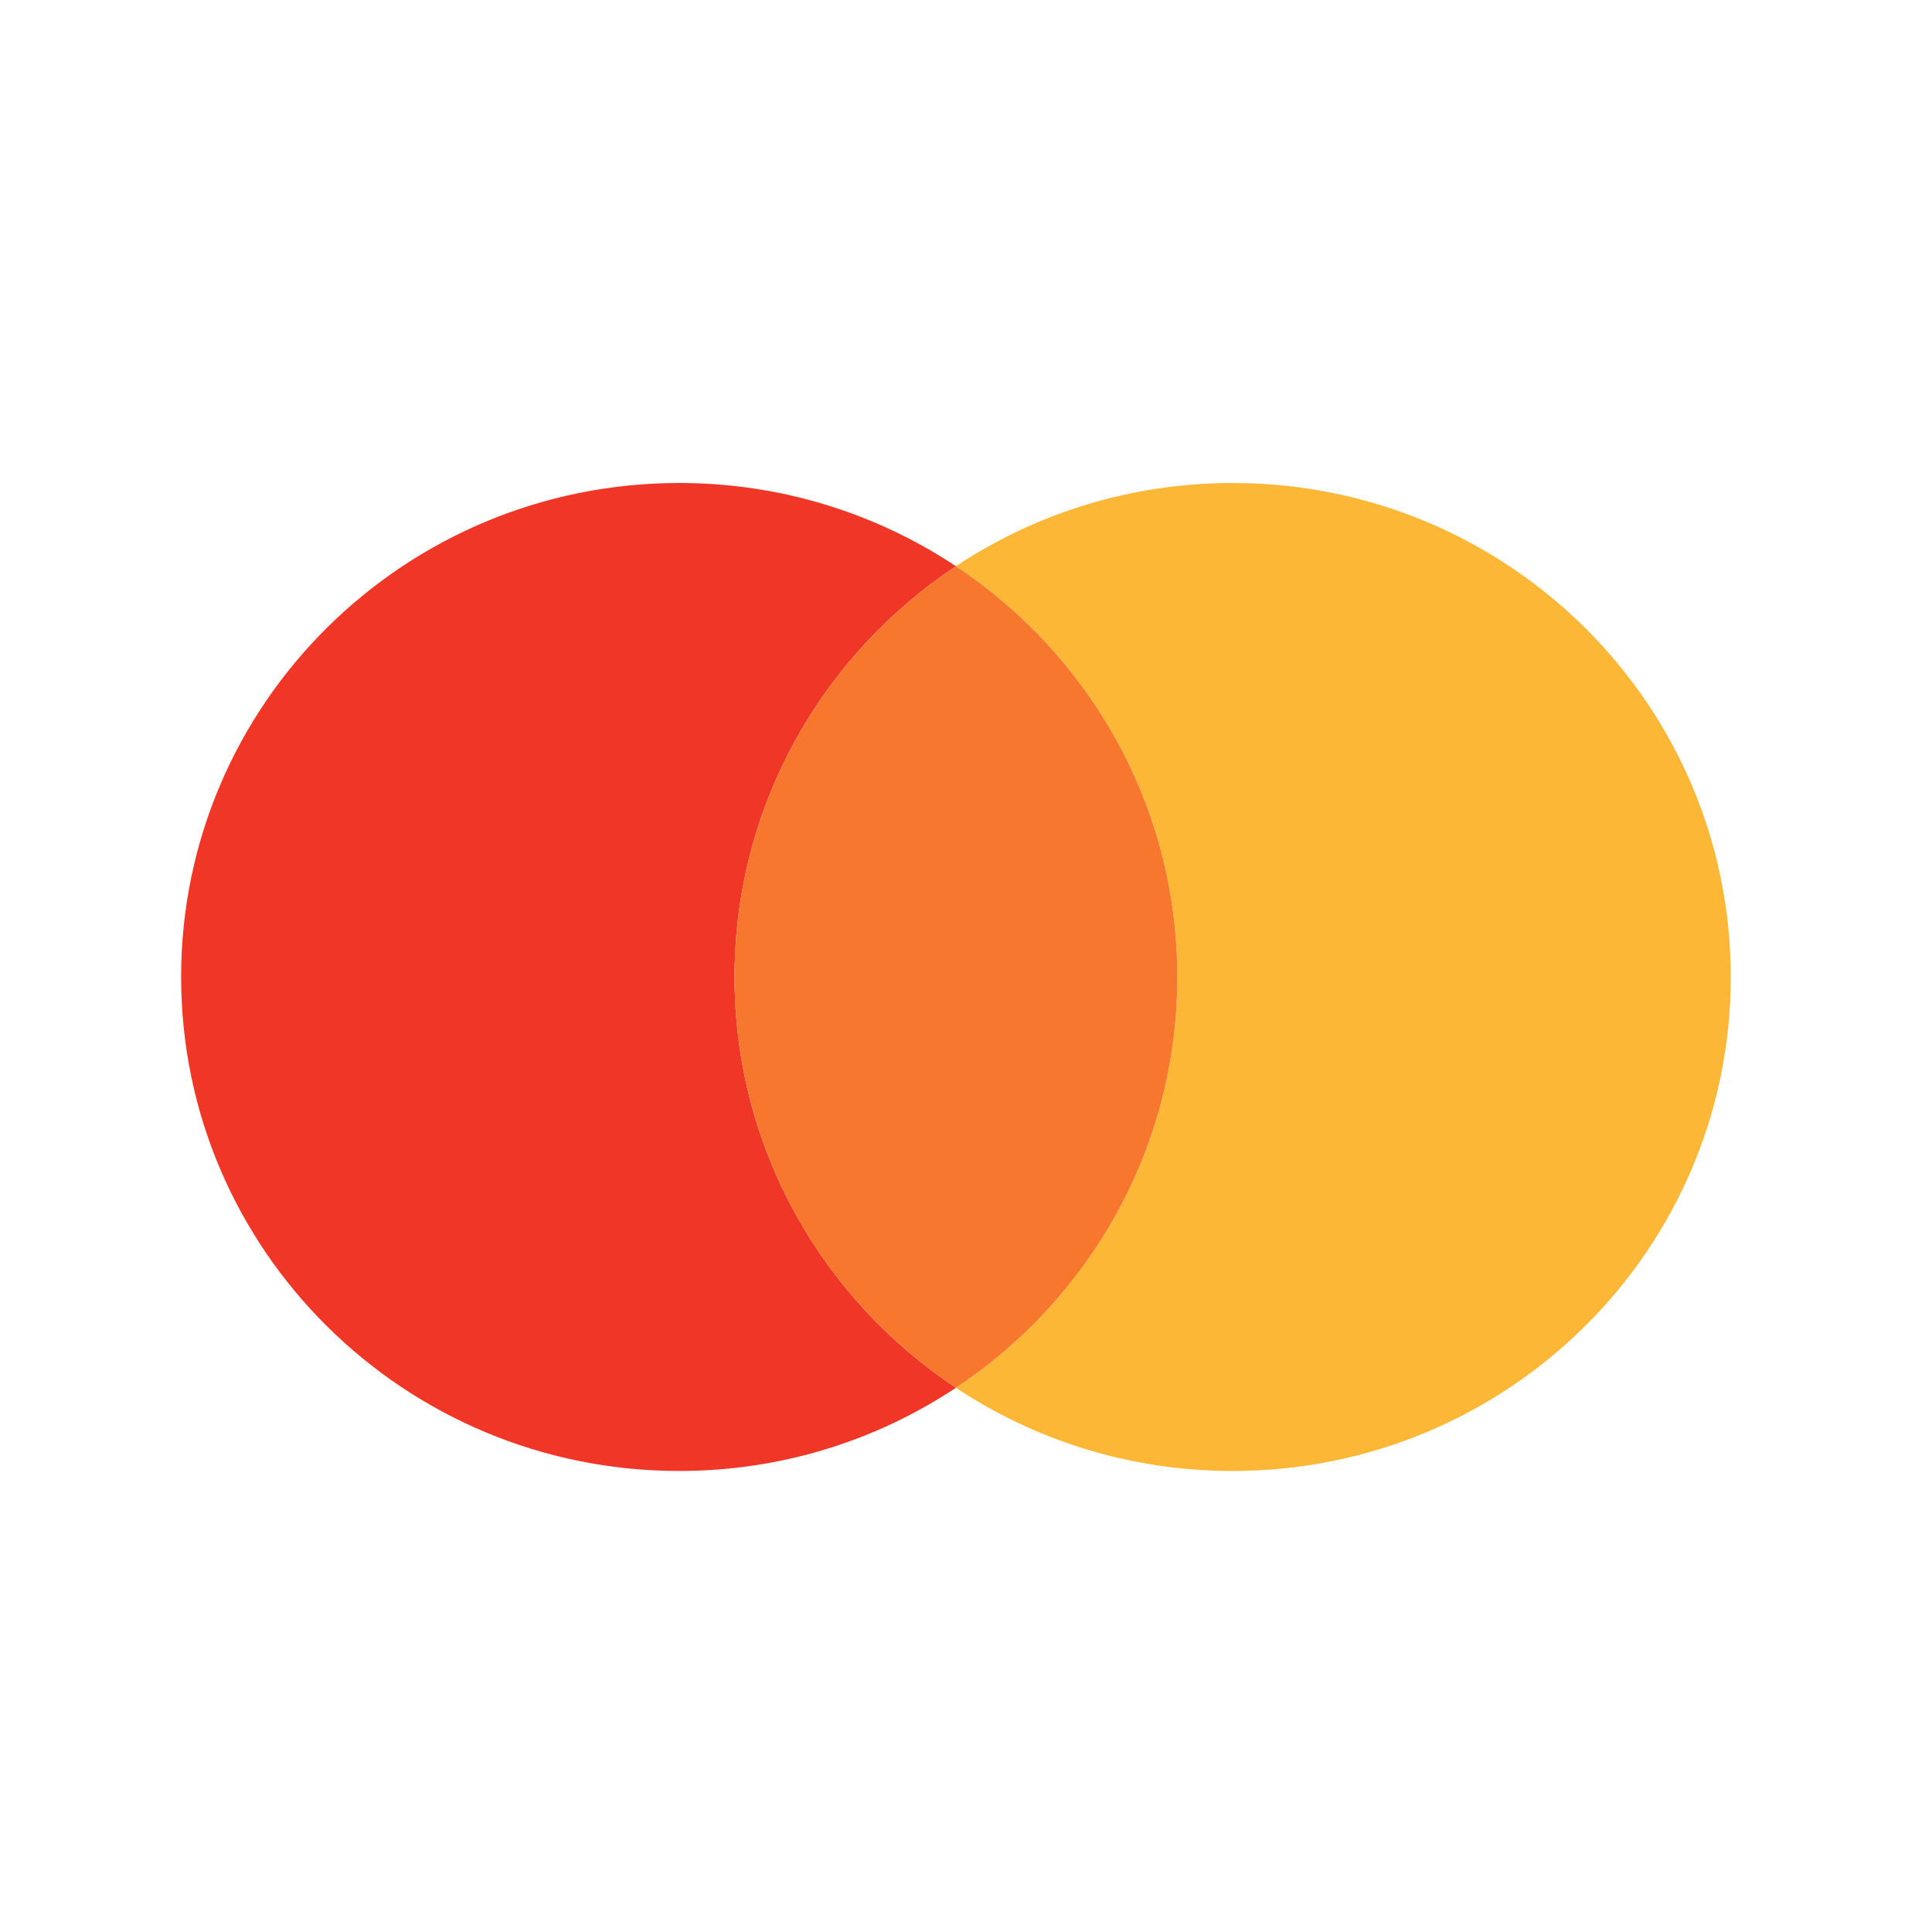
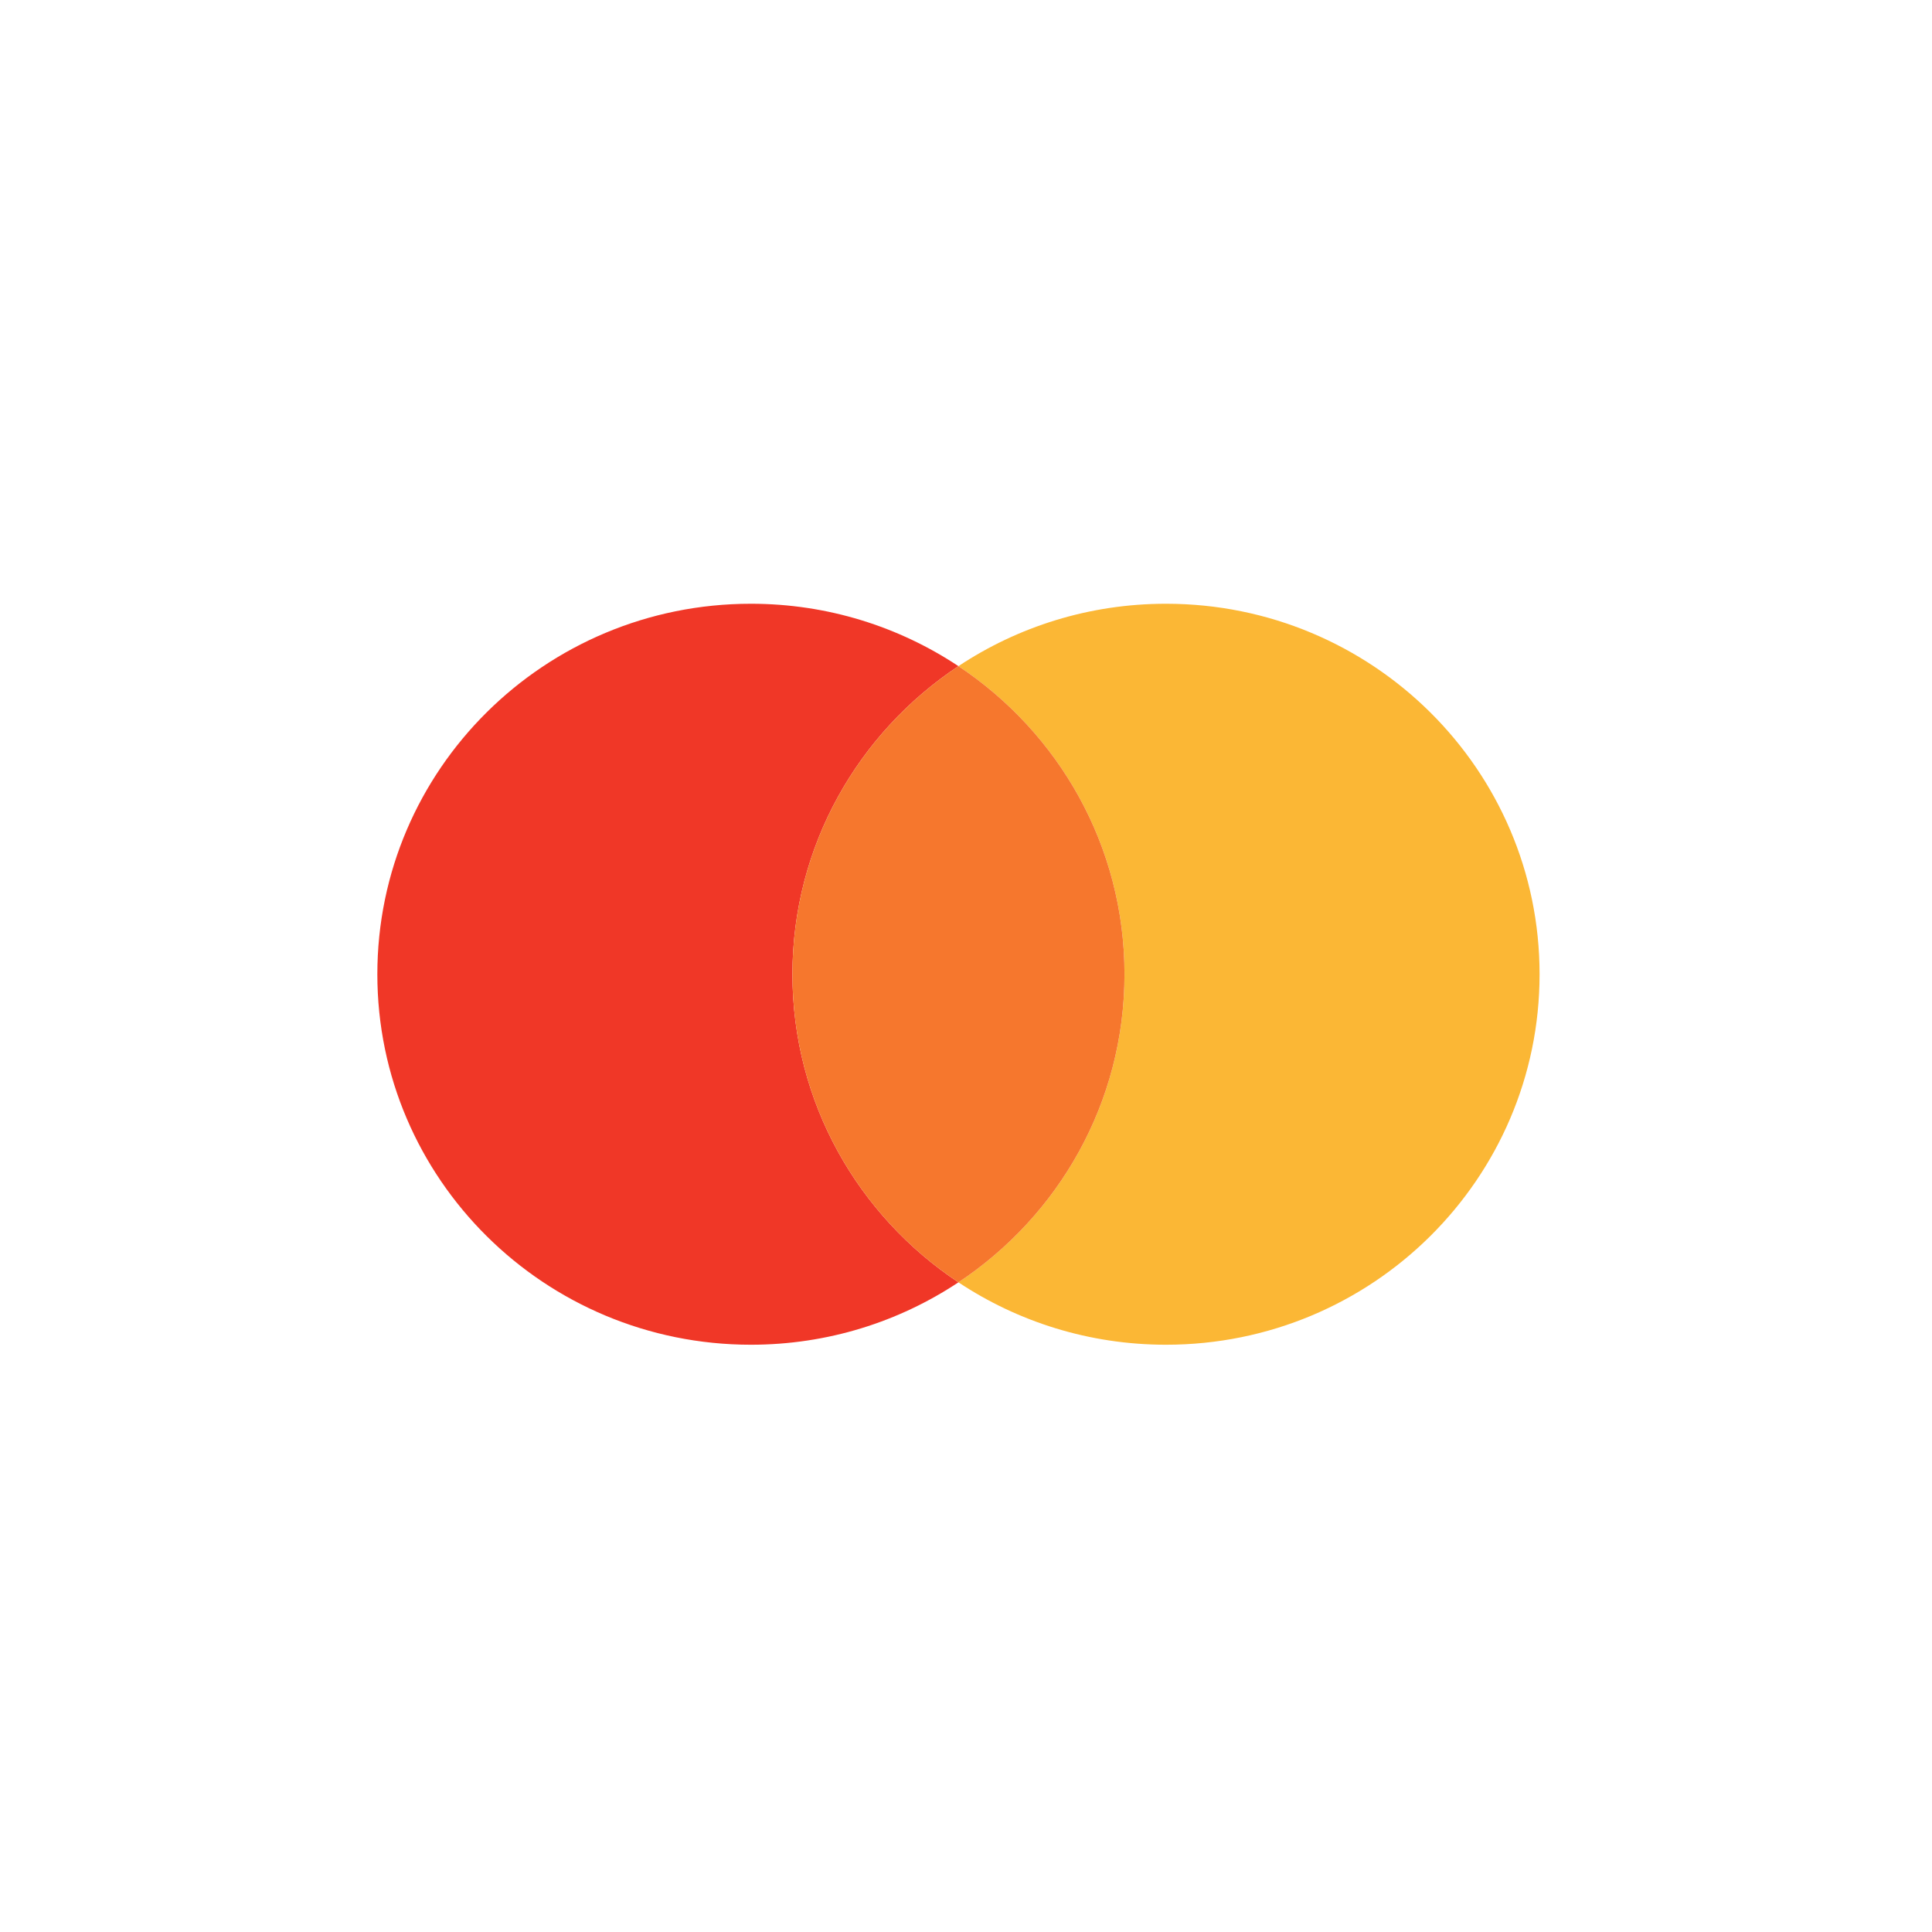
<svg xmlns="http://www.w3.org/2000/svg" width="32" focusable="false" height="32">
-   <g id="tuiIconMastercard" transform="translate(-16,-16)">
-     <svg x="50%" y="50%">
-       <svg width="32" height="32" viewBox="0 0 32 32" version="1.1">
+   <g id="tuiIconMastercard">
+     <svg x="50%" y="50%" width="2em" height="2em" overflow="visible" viewBox="0 0 32 32">
+       <svg x="-16" y="-16">
        <g transform="translate(3, 8)">
          <path d="M12.833,14.986 C15.044,13.518 16.5,11.019 16.5,8.182 C16.5,5.345 15.044,2.846 12.833,1.378 C14.144,0.508 15.721,0 17.417,0 C21.973,0 25.667,3.663 25.667,8.182 C25.667,12.701 21.973,16.364 17.417,16.364 C15.721,16.364 14.144,15.856 12.833,14.986 Z" fill="#FBB735" />
          <path d="M12.833,1.378 C10.622,2.846 9.167,5.345 9.167,8.182 C9.167,11.019 10.622,13.518 12.833,14.986 C11.522,15.856 9.946,16.364 8.25,16.364 C3.694,16.364 0,12.701 0,8.182 C0,3.663 3.694,0 8.25,0 C9.946,0 11.522,0.508 12.833,1.378 Z" fill="#F03727" />
          <path d="M12.833,1.378 C15.044,2.846 16.5,5.345 16.5,8.182 C16.5,11.019 15.044,13.518 12.833,14.986 C10.622,13.518 9.167,11.019 9.167,8.182 C9.167,5.345 10.622,2.846 12.833,1.378 Z" fill="#F6772D" />
        </g>
      </svg>
    </svg>
  </g>
</svg>
